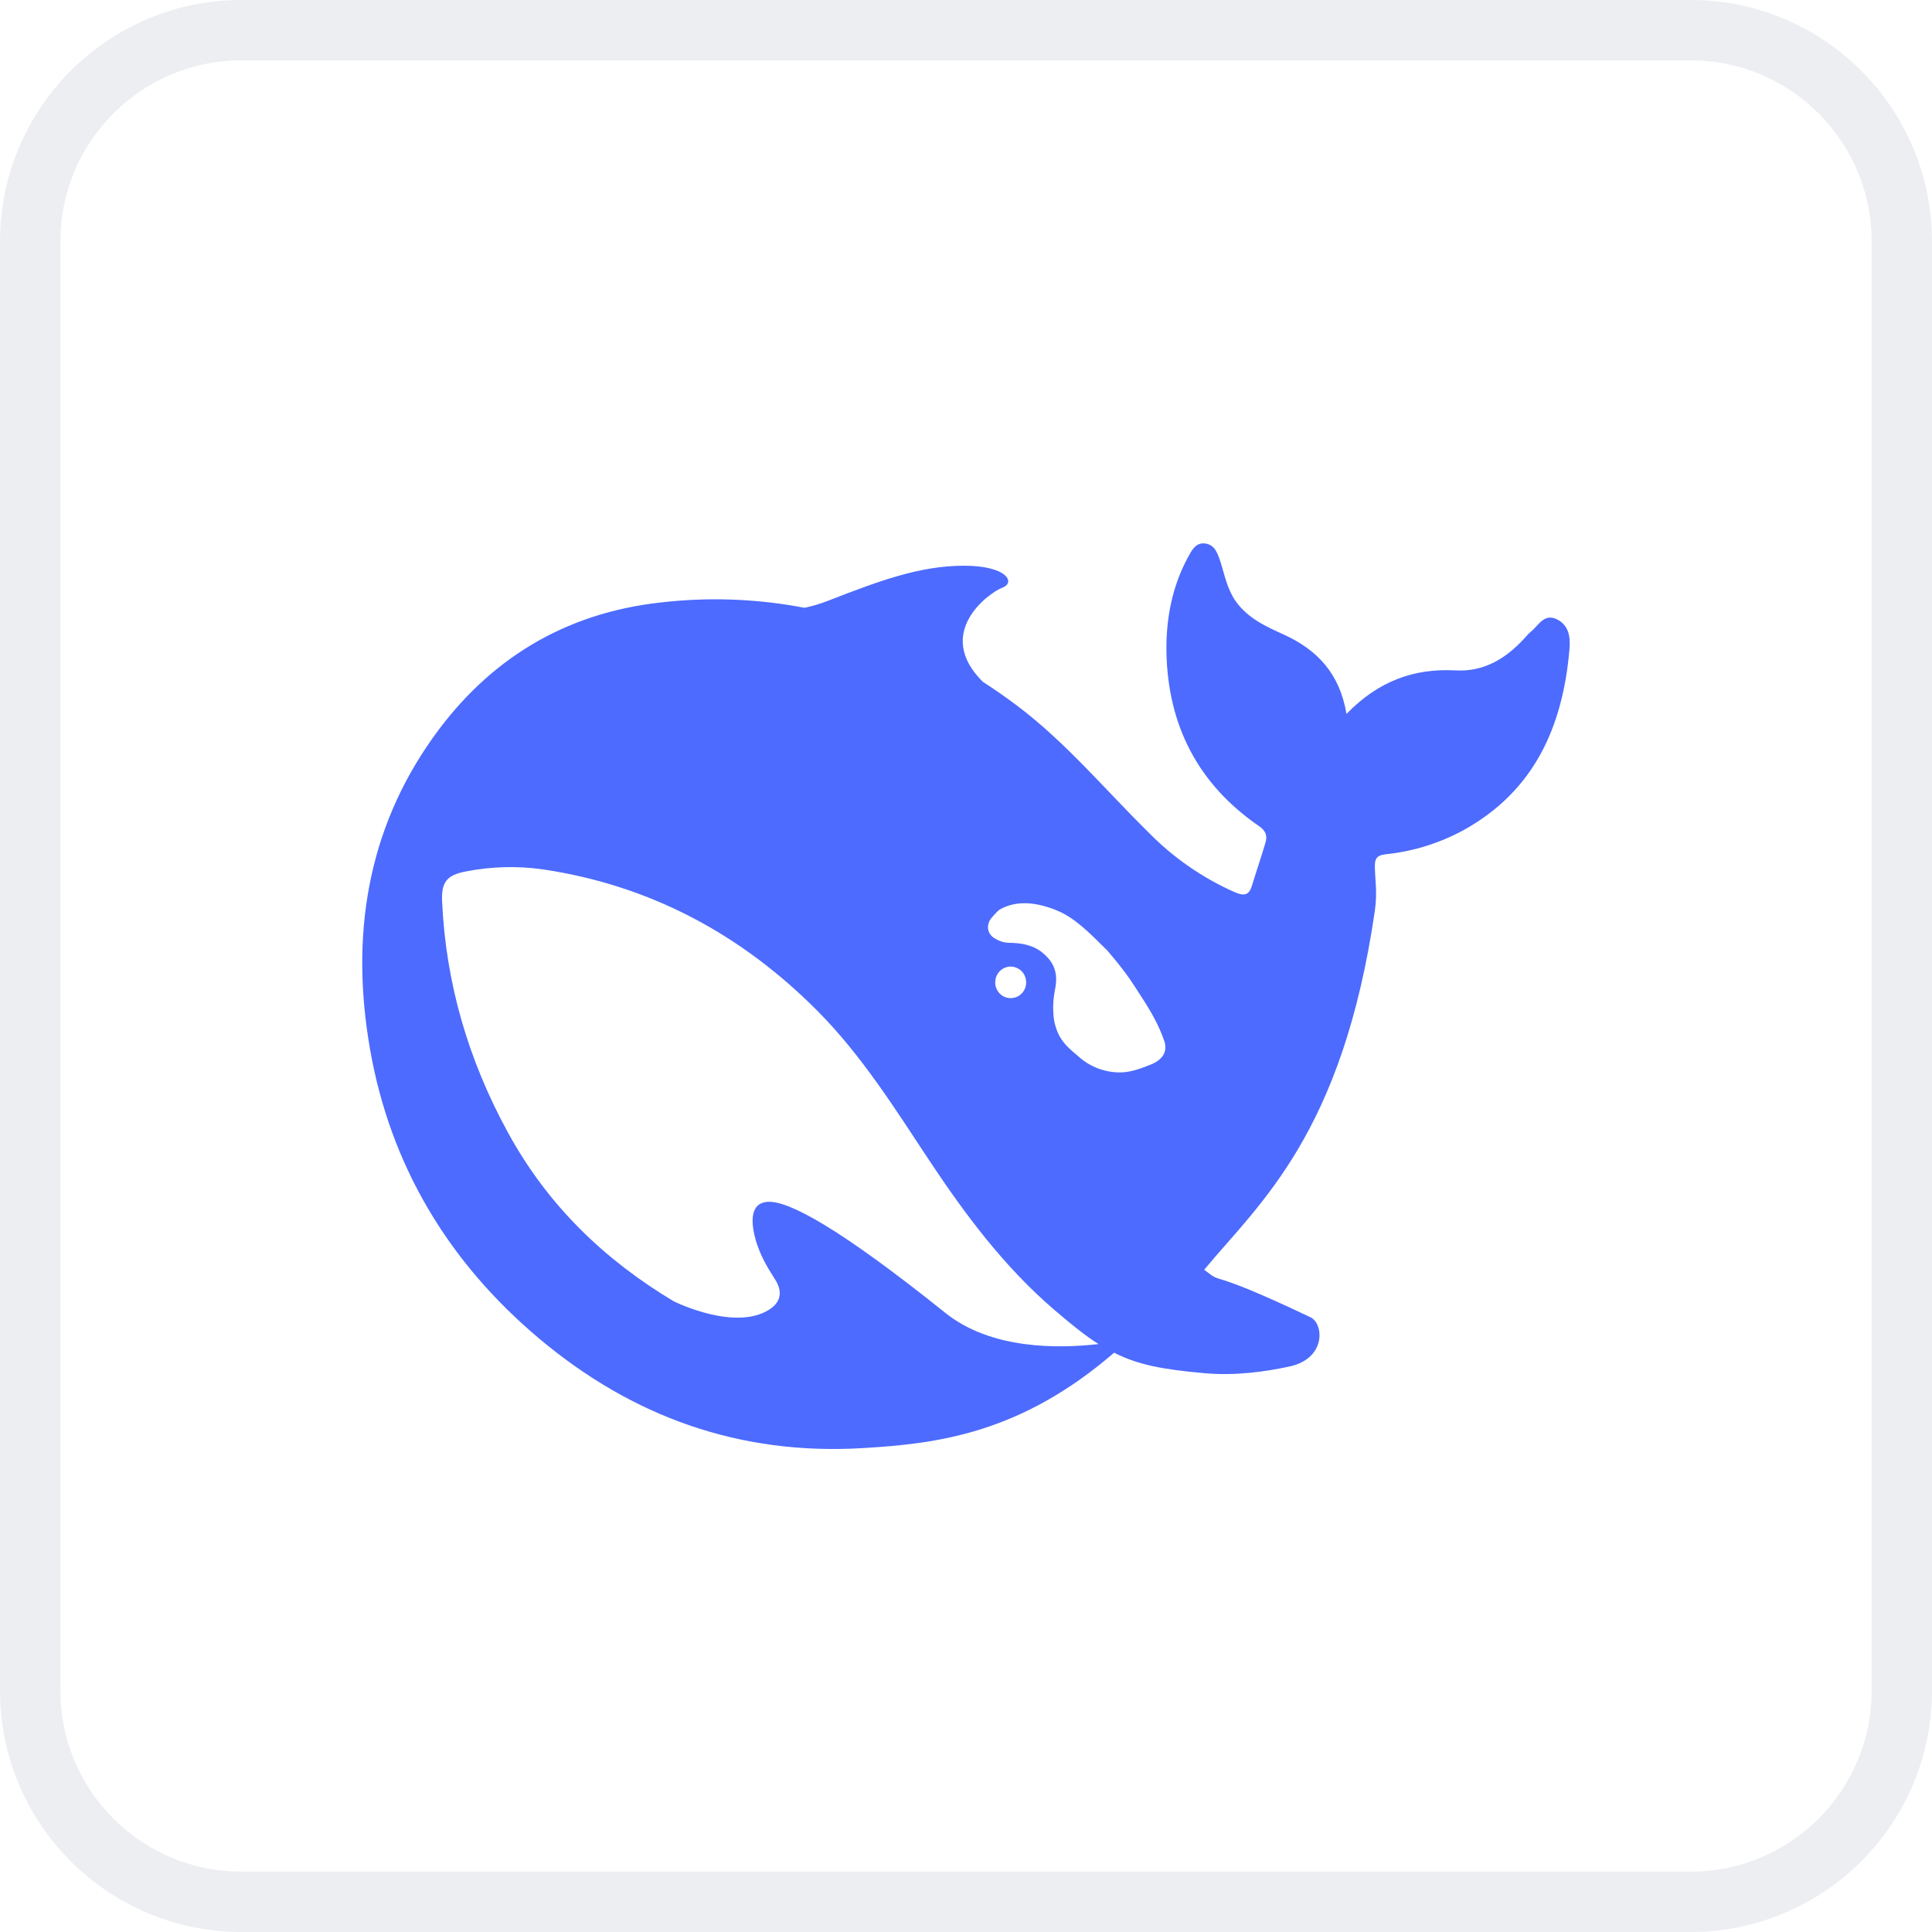
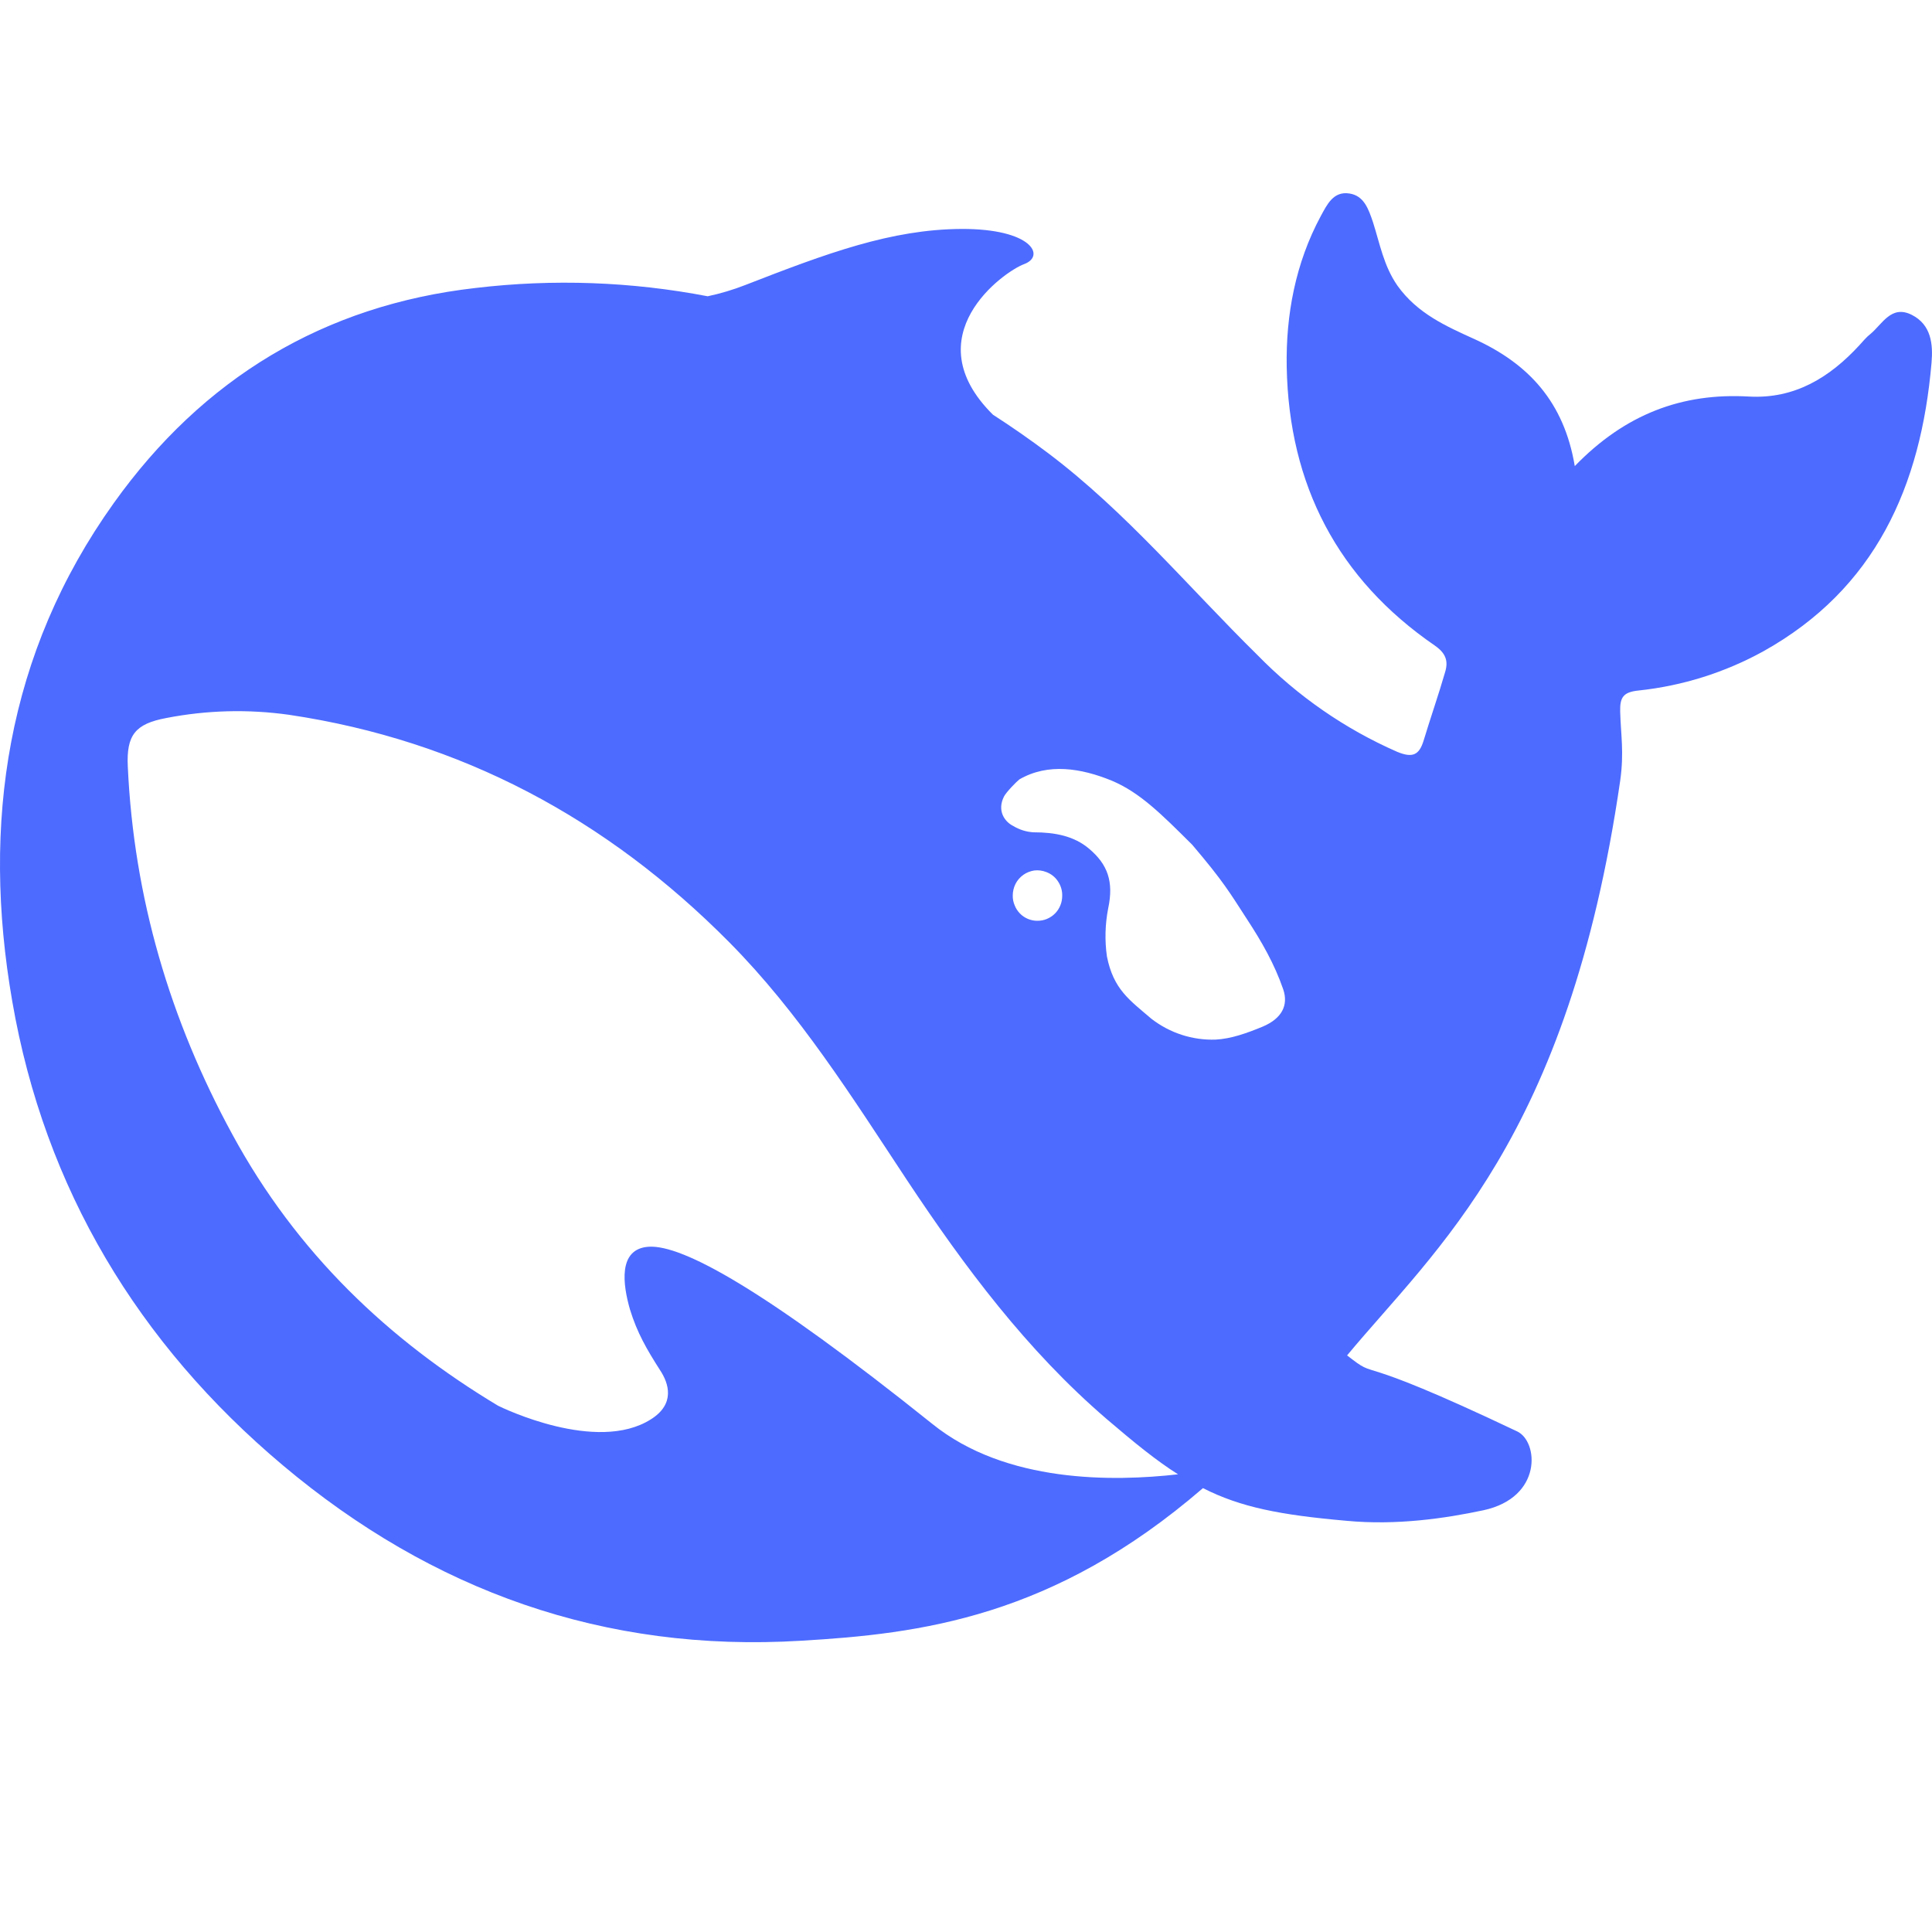
- <svg xmlns="http://www.w3.org/2000/svg" width="32" height="32" viewBox="0 0 32 32" fill="none">
-   <rect x="0.5" y="0.5" width="31" height="31" rx="3.5" stroke="#ECEEF1" />
-   <path d="M25.79 10.259C25.578 10.153 25.486 10.354 25.363 10.457C25.32 10.49 25.285 10.534 25.249 10.573C24.939 10.91 24.577 11.131 24.105 11.104C23.414 11.066 22.824 11.286 22.302 11.825C22.191 11.161 21.823 10.765 21.263 10.51C20.97 10.377 20.673 10.246 20.467 9.958C20.324 9.753 20.285 9.525 20.213 9.3C20.167 9.165 20.121 9.026 19.969 9.003C19.802 8.977 19.737 9.119 19.672 9.238C19.411 9.723 19.311 10.259 19.32 10.8C19.343 12.02 19.848 12.992 20.852 13.682C20.966 13.761 20.995 13.841 20.96 13.957C20.891 14.194 20.81 14.426 20.738 14.664C20.692 14.816 20.624 14.848 20.464 14.783C19.923 14.546 19.432 14.206 19.017 13.781C18.303 13.078 17.658 12.301 16.853 11.693C16.667 11.553 16.475 11.419 16.279 11.293C15.458 10.48 16.387 9.813 16.602 9.734C16.827 9.65 16.68 9.367 15.953 9.37C15.226 9.374 14.562 9.621 13.714 9.951C13.588 10 13.459 10.039 13.326 10.067C12.534 9.915 11.725 9.886 10.924 9.981C9.353 10.159 8.099 10.917 7.177 12.209C6.068 13.761 5.807 15.526 6.127 17.366C6.462 19.306 7.434 20.912 8.927 22.168C10.475 23.47 12.257 24.108 14.291 23.985C15.526 23.913 16.902 23.744 18.453 22.405C18.845 22.604 19.255 22.683 19.936 22.743C20.461 22.793 20.966 22.717 21.357 22.634C21.97 22.501 21.927 21.923 21.706 21.818C19.91 20.965 20.305 21.312 19.945 21.031C20.859 19.93 22.234 18.787 22.772 15.083C22.814 14.788 22.778 14.603 22.772 14.365C22.769 14.221 22.801 14.164 22.964 14.148C23.415 14.1 23.852 13.963 24.251 13.744C25.415 13.096 25.885 12.033 25.995 10.757C26.012 10.562 25.992 10.361 25.79 10.259ZM15.651 21.74C13.91 20.346 13.066 19.886 12.717 19.906C12.391 19.926 12.45 20.306 12.521 20.554C12.597 20.798 12.694 20.966 12.831 21.181C12.926 21.323 12.991 21.535 12.736 21.694C12.176 22.047 11.201 21.575 11.156 21.552C10.021 20.871 9.072 19.972 8.405 18.743C7.76 17.56 7.385 16.291 7.323 14.936C7.307 14.608 7.401 14.493 7.721 14.433C8.141 14.351 8.571 14.34 8.995 14.4C10.771 14.665 12.283 15.475 13.552 16.756C14.275 17.487 14.822 18.359 15.386 19.212C15.986 20.117 16.631 20.98 17.453 21.687C17.743 21.935 17.974 22.123 18.195 22.262C17.527 22.338 16.412 22.355 15.651 21.74ZM16.484 16.27C16.484 16.228 16.494 16.187 16.513 16.149C16.532 16.112 16.56 16.08 16.594 16.056C16.628 16.032 16.667 16.017 16.708 16.011C16.749 16.006 16.791 16.012 16.83 16.027C16.879 16.045 16.922 16.078 16.951 16.122C16.981 16.166 16.997 16.218 16.996 16.271C16.997 16.306 16.99 16.34 16.977 16.372C16.964 16.404 16.945 16.433 16.921 16.457C16.897 16.481 16.868 16.5 16.837 16.513C16.805 16.526 16.772 16.532 16.738 16.532C16.704 16.532 16.671 16.525 16.64 16.512C16.609 16.499 16.581 16.48 16.558 16.455C16.534 16.431 16.515 16.402 16.503 16.37C16.49 16.339 16.483 16.305 16.484 16.27ZM19.076 17.626C18.909 17.695 18.743 17.754 18.584 17.762C18.344 17.77 18.11 17.694 17.919 17.546C17.691 17.351 17.527 17.242 17.459 16.902C17.435 16.736 17.44 16.567 17.472 16.403C17.531 16.125 17.466 15.947 17.273 15.785C17.117 15.653 16.918 15.616 16.7 15.616C16.625 15.612 16.552 15.589 16.488 15.55C16.396 15.504 16.321 15.389 16.393 15.246C16.416 15.2 16.526 15.088 16.553 15.068C16.85 14.896 17.192 14.952 17.508 15.081C17.801 15.204 18.023 15.428 18.342 15.745C18.668 16.128 18.727 16.235 18.913 16.522C19.06 16.747 19.193 16.978 19.284 17.242C19.34 17.408 19.268 17.543 19.076 17.626Z" fill="#4D6BFE" />
+ <svg xmlns="http://www.w3.org/2000/svg" width="20" height="20" viewBox="0 0 20 20" fill="none">
+   <path d="M19.79 3.259C19.578 3.153 19.486 3.355 19.363 3.457C19.32 3.49 19.285 3.534 19.249 3.573C18.939 3.91 18.577 4.131 18.105 4.105C17.414 4.065 16.824 4.286 16.302 4.825C16.191 4.161 15.823 3.765 15.263 3.51C14.97 3.377 14.673 3.246 14.467 2.958C14.324 2.753 14.285 2.525 14.213 2.3C14.167 2.165 14.121 2.026 13.969 2.003C13.802 1.977 13.737 2.119 13.672 2.238C13.411 2.723 13.31 3.259 13.32 3.8C13.343 5.02 13.848 5.992 14.852 6.682C14.966 6.761 14.995 6.841 14.96 6.957C14.891 7.195 14.81 7.426 14.738 7.664C14.692 7.816 14.624 7.849 14.464 7.783C13.923 7.546 13.432 7.206 13.017 6.781C12.303 6.078 11.658 5.301 10.853 4.693C10.667 4.553 10.475 4.419 10.279 4.293C9.458 3.48 10.387 2.813 10.602 2.734C10.827 2.65 10.68 2.367 9.953 2.37C9.226 2.374 8.561 2.621 7.714 2.951C7.588 3 7.458 3.039 7.326 3.067C6.535 2.915 5.725 2.886 4.924 2.981C3.353 3.159 2.099 3.917 1.177 5.209C0.068 6.761 -0.193 8.526 0.127 10.366C0.462 12.306 1.434 13.912 2.927 15.168C4.475 16.47 6.257 17.108 8.291 16.985C9.526 16.913 10.902 16.744 12.453 15.405C12.845 15.604 13.255 15.683 13.936 15.743C14.461 15.793 14.966 15.717 15.357 15.634C15.97 15.501 15.927 14.923 15.706 14.818C13.911 13.965 14.305 14.312 13.945 14.031C14.859 12.93 16.234 11.787 16.772 8.083C16.814 7.788 16.778 7.603 16.772 7.365C16.769 7.221 16.801 7.164 16.964 7.148C17.415 7.1 17.852 6.963 18.251 6.744C19.415 6.096 19.885 5.033 19.995 3.757C20.012 3.562 19.992 3.361 19.79 3.259ZM9.651 14.74C7.91 13.346 7.066 12.886 6.717 12.906C6.391 12.926 6.45 13.306 6.521 13.554C6.596 13.798 6.694 13.966 6.831 14.181C6.926 14.323 6.991 14.535 6.736 14.694C6.176 15.047 5.202 14.575 5.156 14.552C4.022 13.871 3.072 12.972 2.405 11.743C1.76 10.56 1.385 9.291 1.323 7.936C1.307 7.608 1.401 7.493 1.721 7.433C2.141 7.351 2.571 7.34 2.995 7.4C4.772 7.665 6.283 8.475 7.551 9.756C8.275 10.487 8.822 11.359 9.386 12.212C9.986 13.117 10.631 13.98 11.453 14.687C11.743 14.935 11.974 15.123 12.195 15.262C11.527 15.338 10.412 15.355 9.651 14.74ZM10.484 9.27C10.484 9.228 10.494 9.187 10.513 9.149C10.532 9.112 10.56 9.08 10.594 9.056C10.628 9.032 10.667 9.017 10.708 9.011C10.749 9.006 10.791 9.012 10.83 9.027C10.879 9.045 10.922 9.078 10.951 9.122C10.981 9.166 10.997 9.218 10.996 9.271C10.996 9.306 10.99 9.34 10.977 9.372C10.964 9.404 10.945 9.433 10.921 9.457C10.897 9.481 10.868 9.5 10.837 9.513C10.806 9.526 10.772 9.532 10.738 9.532C10.704 9.532 10.671 9.525 10.64 9.512C10.609 9.499 10.581 9.48 10.557 9.455C10.534 9.431 10.515 9.402 10.503 9.37C10.49 9.339 10.483 9.305 10.484 9.27ZM13.075 10.626C12.909 10.695 12.743 10.754 12.584 10.762C12.344 10.77 12.11 10.694 11.919 10.546C11.691 10.351 11.527 10.242 11.459 9.902C11.435 9.736 11.44 9.567 11.472 9.403C11.531 9.125 11.466 8.947 11.273 8.785C11.117 8.653 10.918 8.616 10.7 8.616C10.625 8.612 10.552 8.589 10.488 8.55C10.396 8.504 10.321 8.389 10.393 8.246C10.416 8.2 10.526 8.088 10.553 8.068C10.85 7.896 11.192 7.952 11.508 8.081C11.801 8.204 12.023 8.428 12.342 8.745C12.668 9.129 12.727 9.235 12.913 9.522C13.06 9.747 13.193 9.978 13.284 10.242C13.34 10.408 13.268 10.543 13.075 10.626Z" fill="#4D6BFE" />
</svg>
